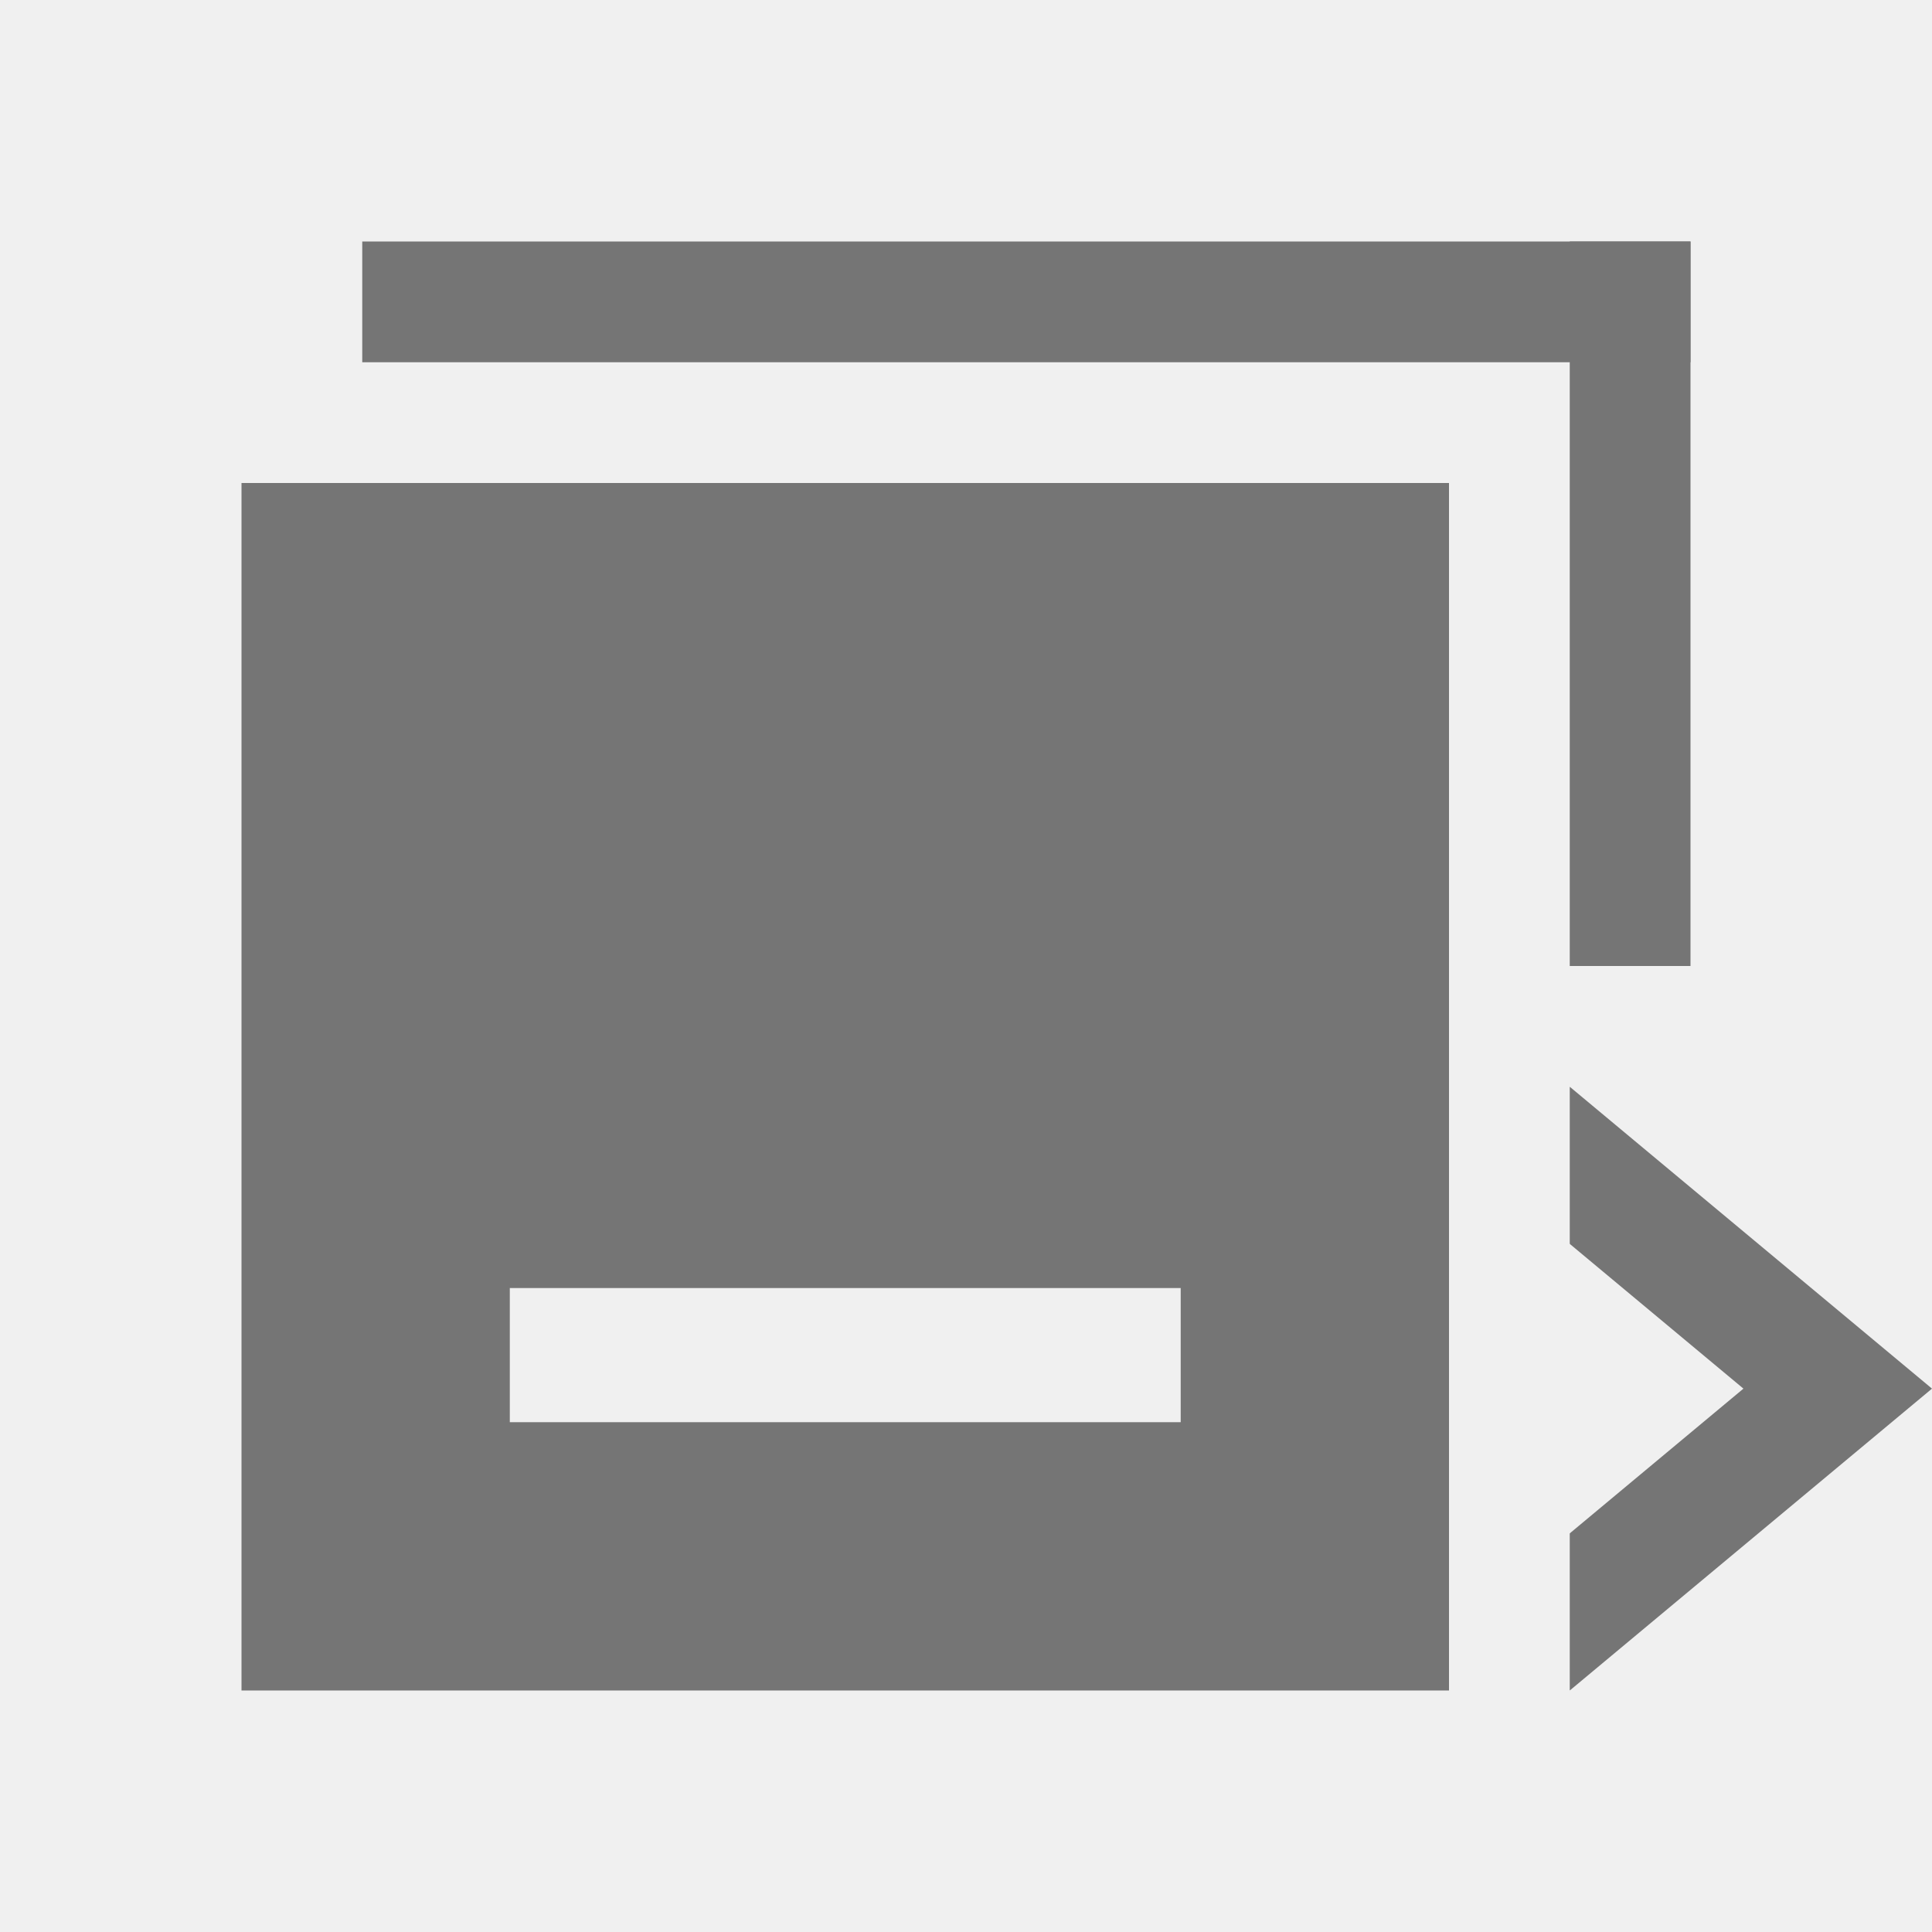
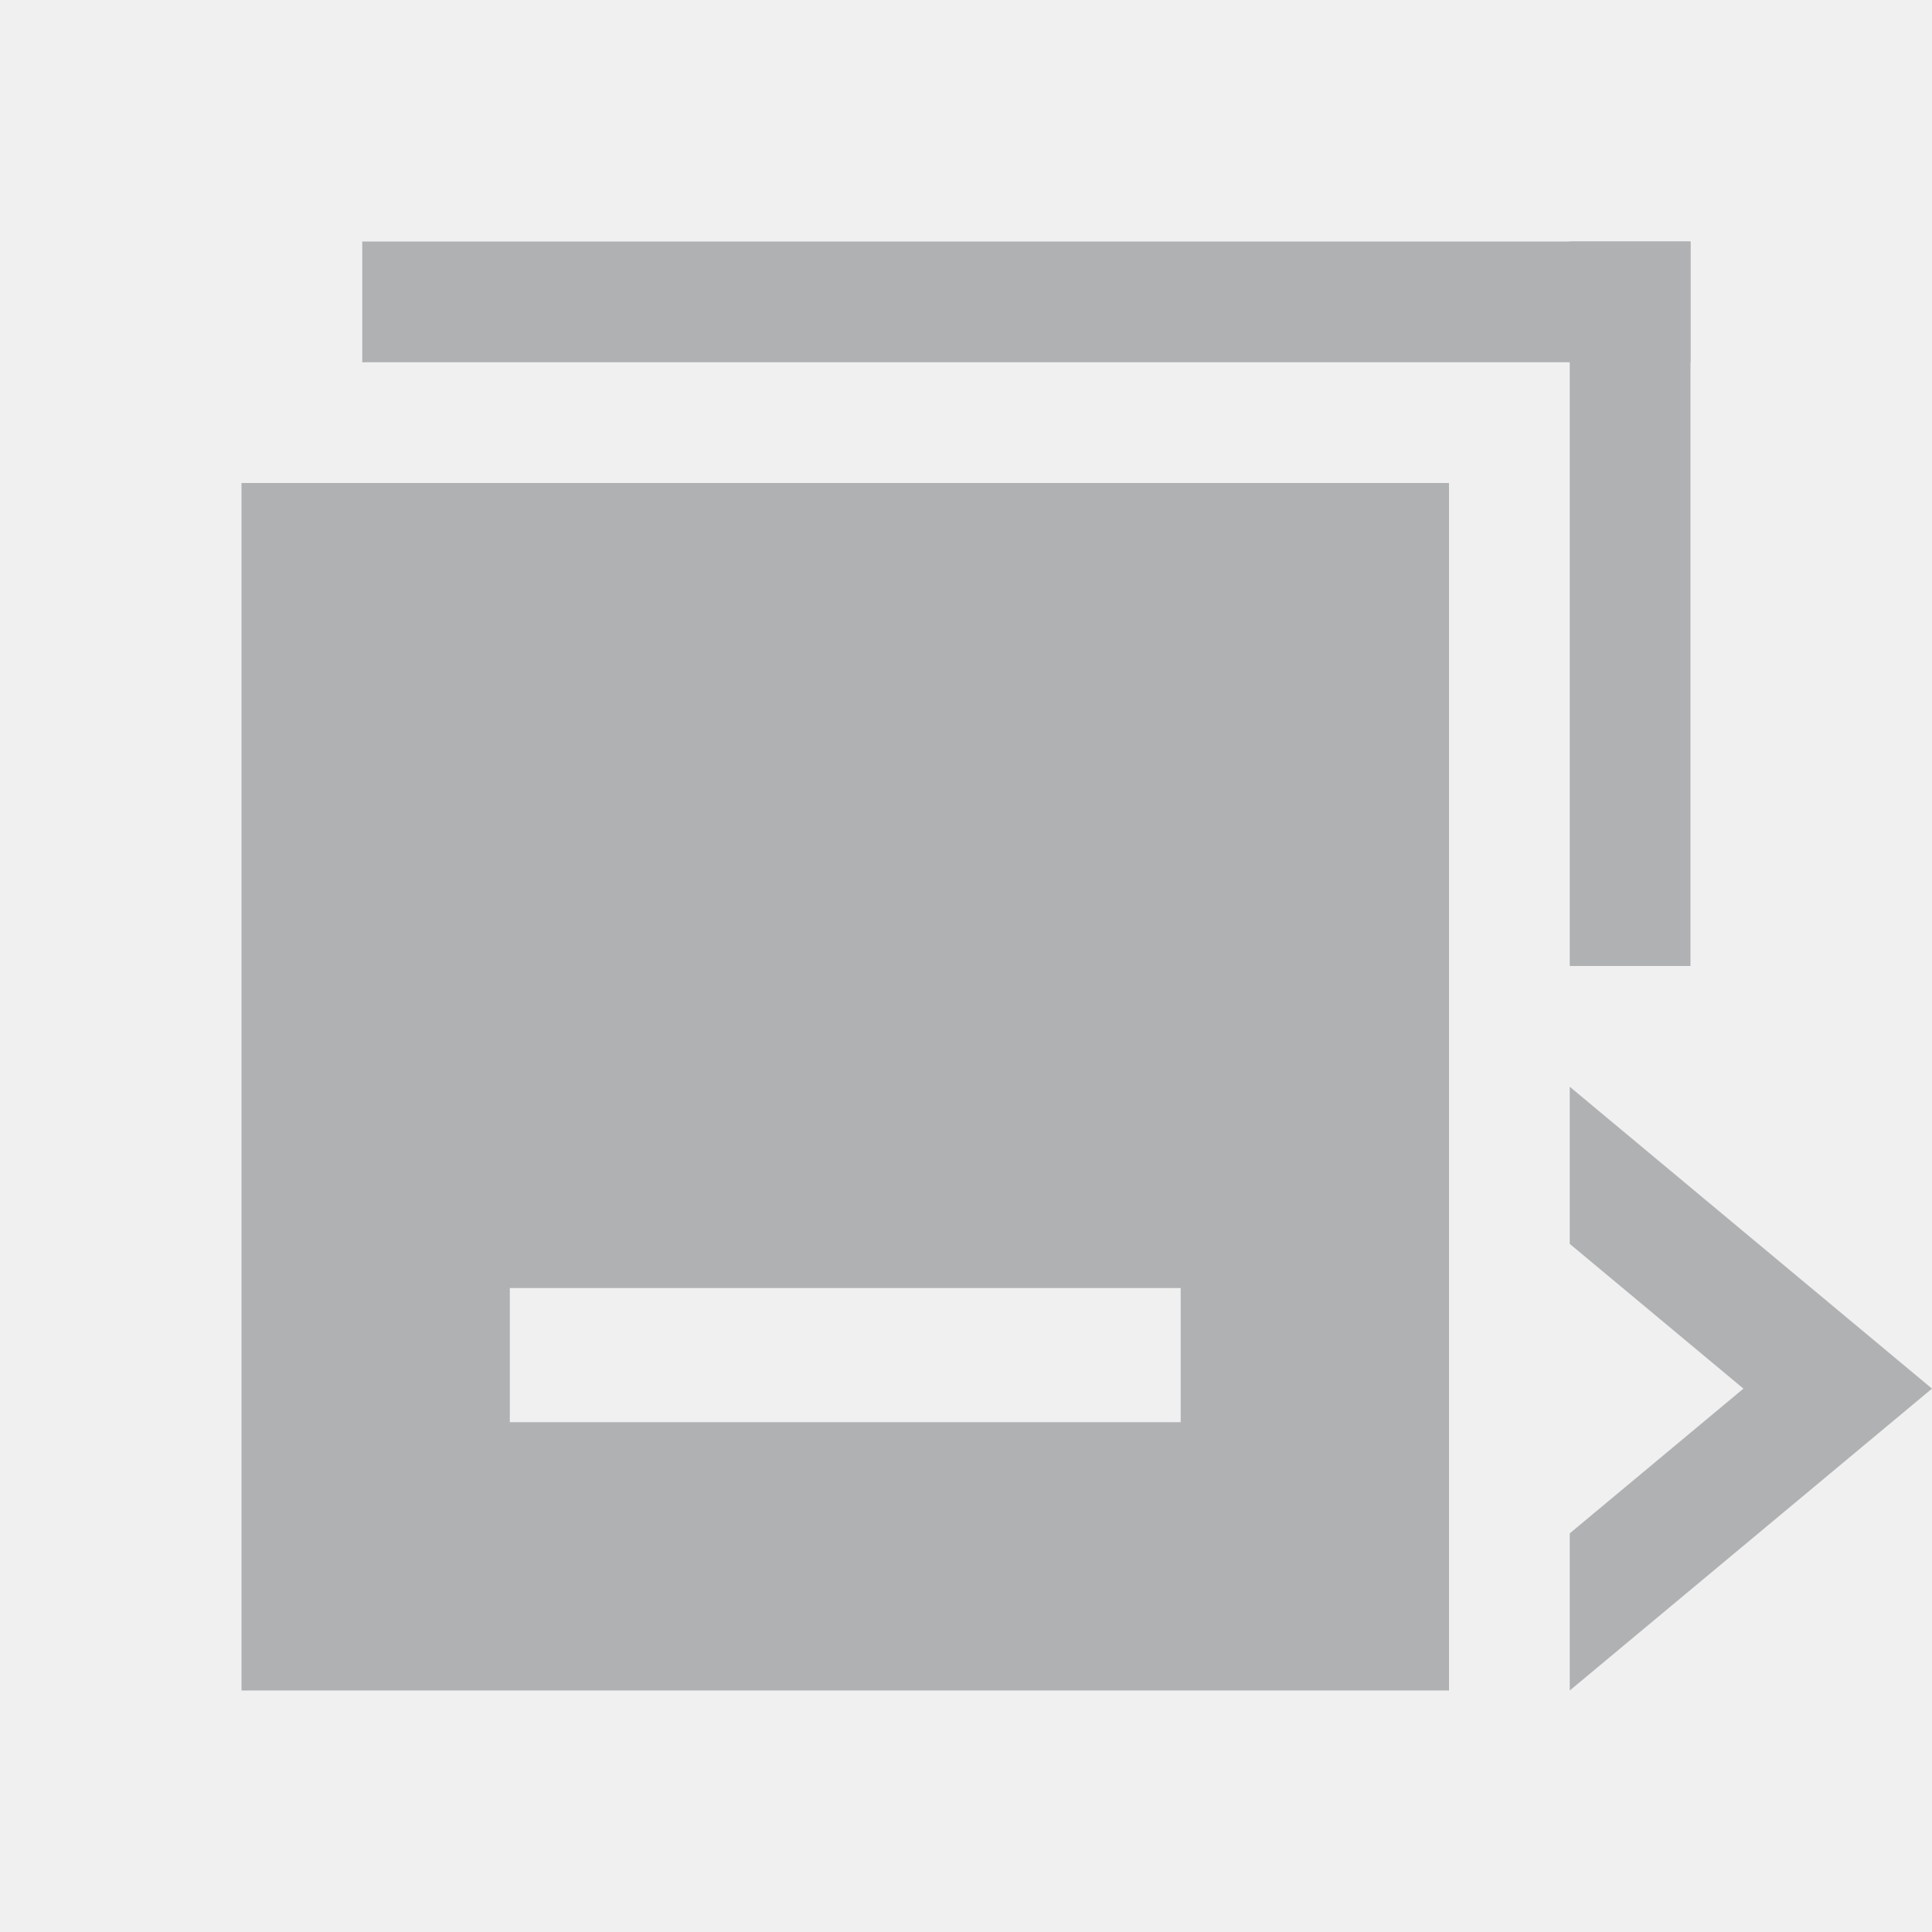
<svg xmlns="http://www.w3.org/2000/svg" width="16" height="16" viewBox="0 0 16 16" fill="none">
-   <path fill-rule="evenodd" clip-rule="evenodd" d="M2 4H12V14H2V4ZM4.222 11.778H9.778V10.667H4.222V11.778Z" fill="#757575" />
-   <line x1="3" y1="2.5" x2="14" y2="2.5" stroke="#757575" />
-   <line x1="13.5" y1="2" x2="13.5" y2="8" stroke="#757575" />
+   <path fill-rule="evenodd" clip-rule="evenodd" d="M2 4H12V14H2V4ZM4.222 11.778H9.778V10.667H4.222V11.778Z" fill="#AFB1B3" />
+   <line x1="3" y1="2.5" x2="14" y2="2.5" stroke="#AFB1B3" />
+   <line x1="13.5" y1="2" x2="13.5" y2="8" stroke="#AFB1B3" />
  <mask id="path-4-inside-1_5106_427" fill="white">
    <path d="M13 9L16 11.5L13 14" />
  </mask>
-   <path d="M16 11.5L16.64 12.268C16.868 12.078 17 11.797 17 11.5C17 11.203 16.868 10.922 16.64 10.732L16 11.5ZM13 9L12.36 9.768L15.36 12.268L16 11.5L16.64 10.732L13.64 8.232L13 9ZM16 11.5L15.36 10.732L12.36 13.232L13 14L13.64 14.768L16.64 12.268L16 11.5Z" fill="#757575" mask="url(#path-4-inside-1_5106_427)" />
+   <path d="M16 11.5L16.64 12.268C16.868 12.078 17 11.797 17 11.5C17 11.203 16.868 10.922 16.64 10.732L16 11.5ZM13 9L12.36 9.768L15.36 12.268L16 11.5L16.64 10.732L13.64 8.232L13 9ZM16 11.5L15.36 10.732L12.36 13.232L13 14L13.64 14.768L16.64 12.268L16 11.5Z" fill="#AFB1B3" mask="url(#path-4-inside-1_5106_427)" />
</svg>
